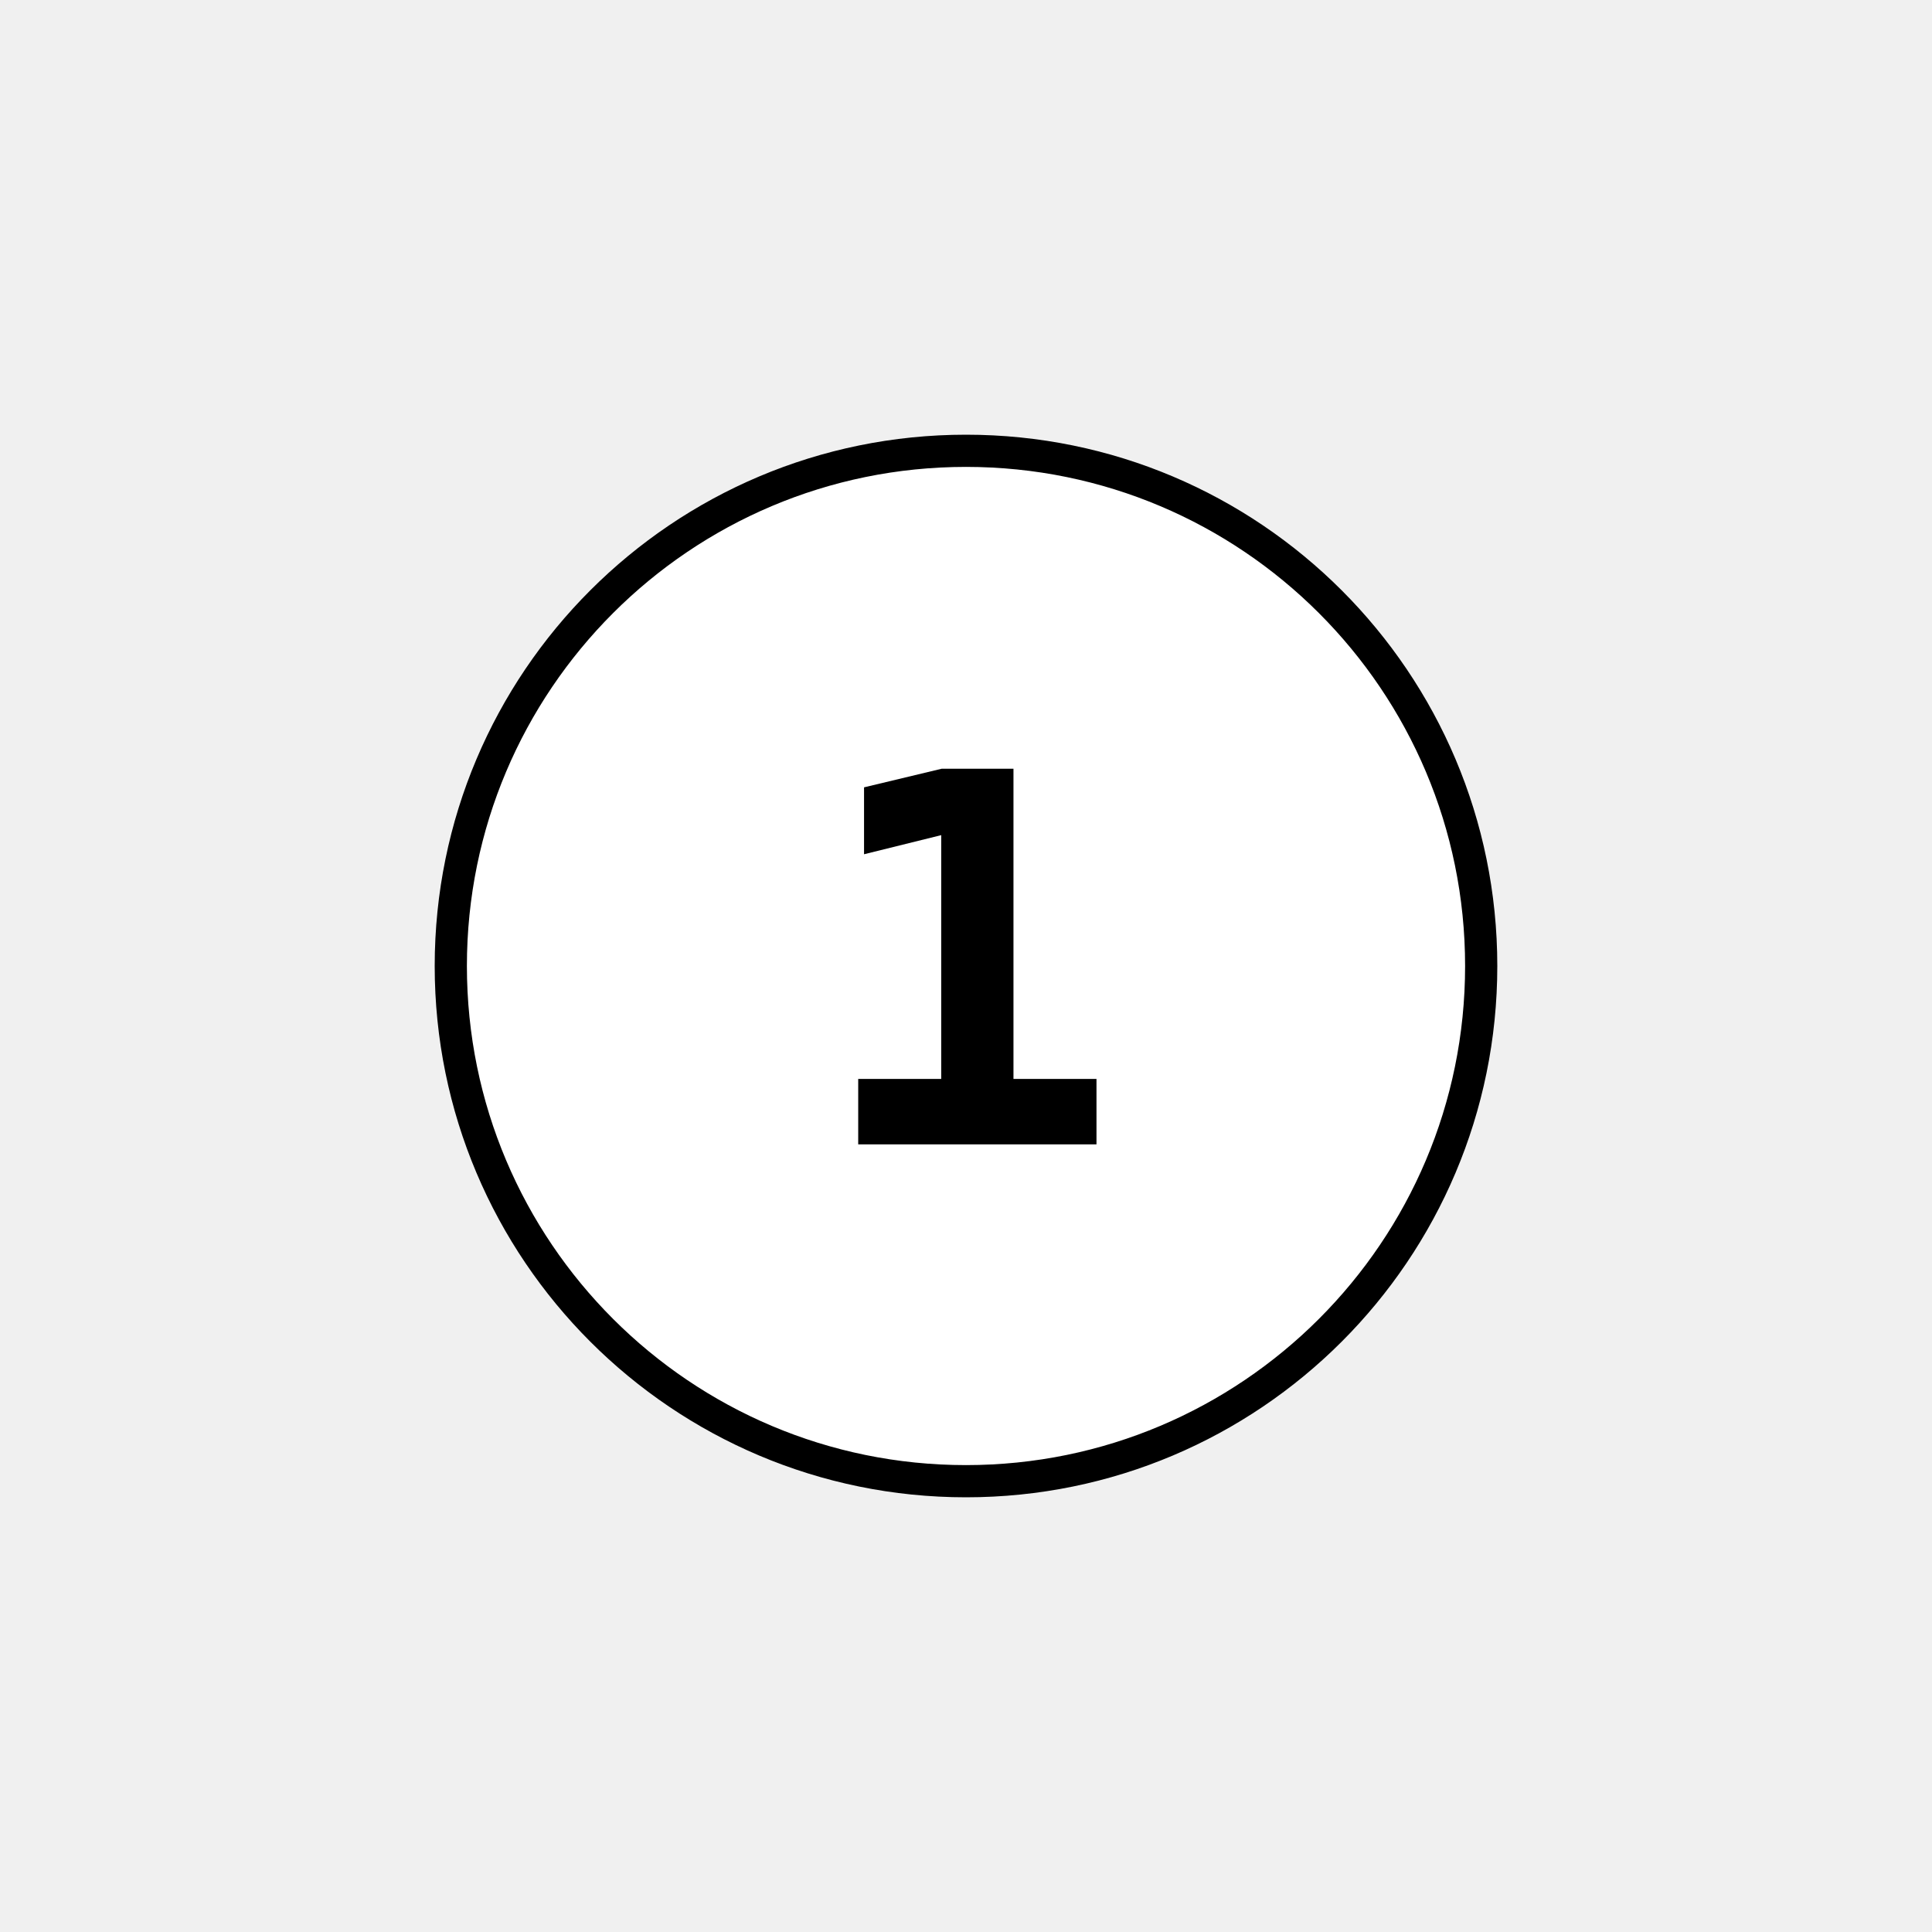
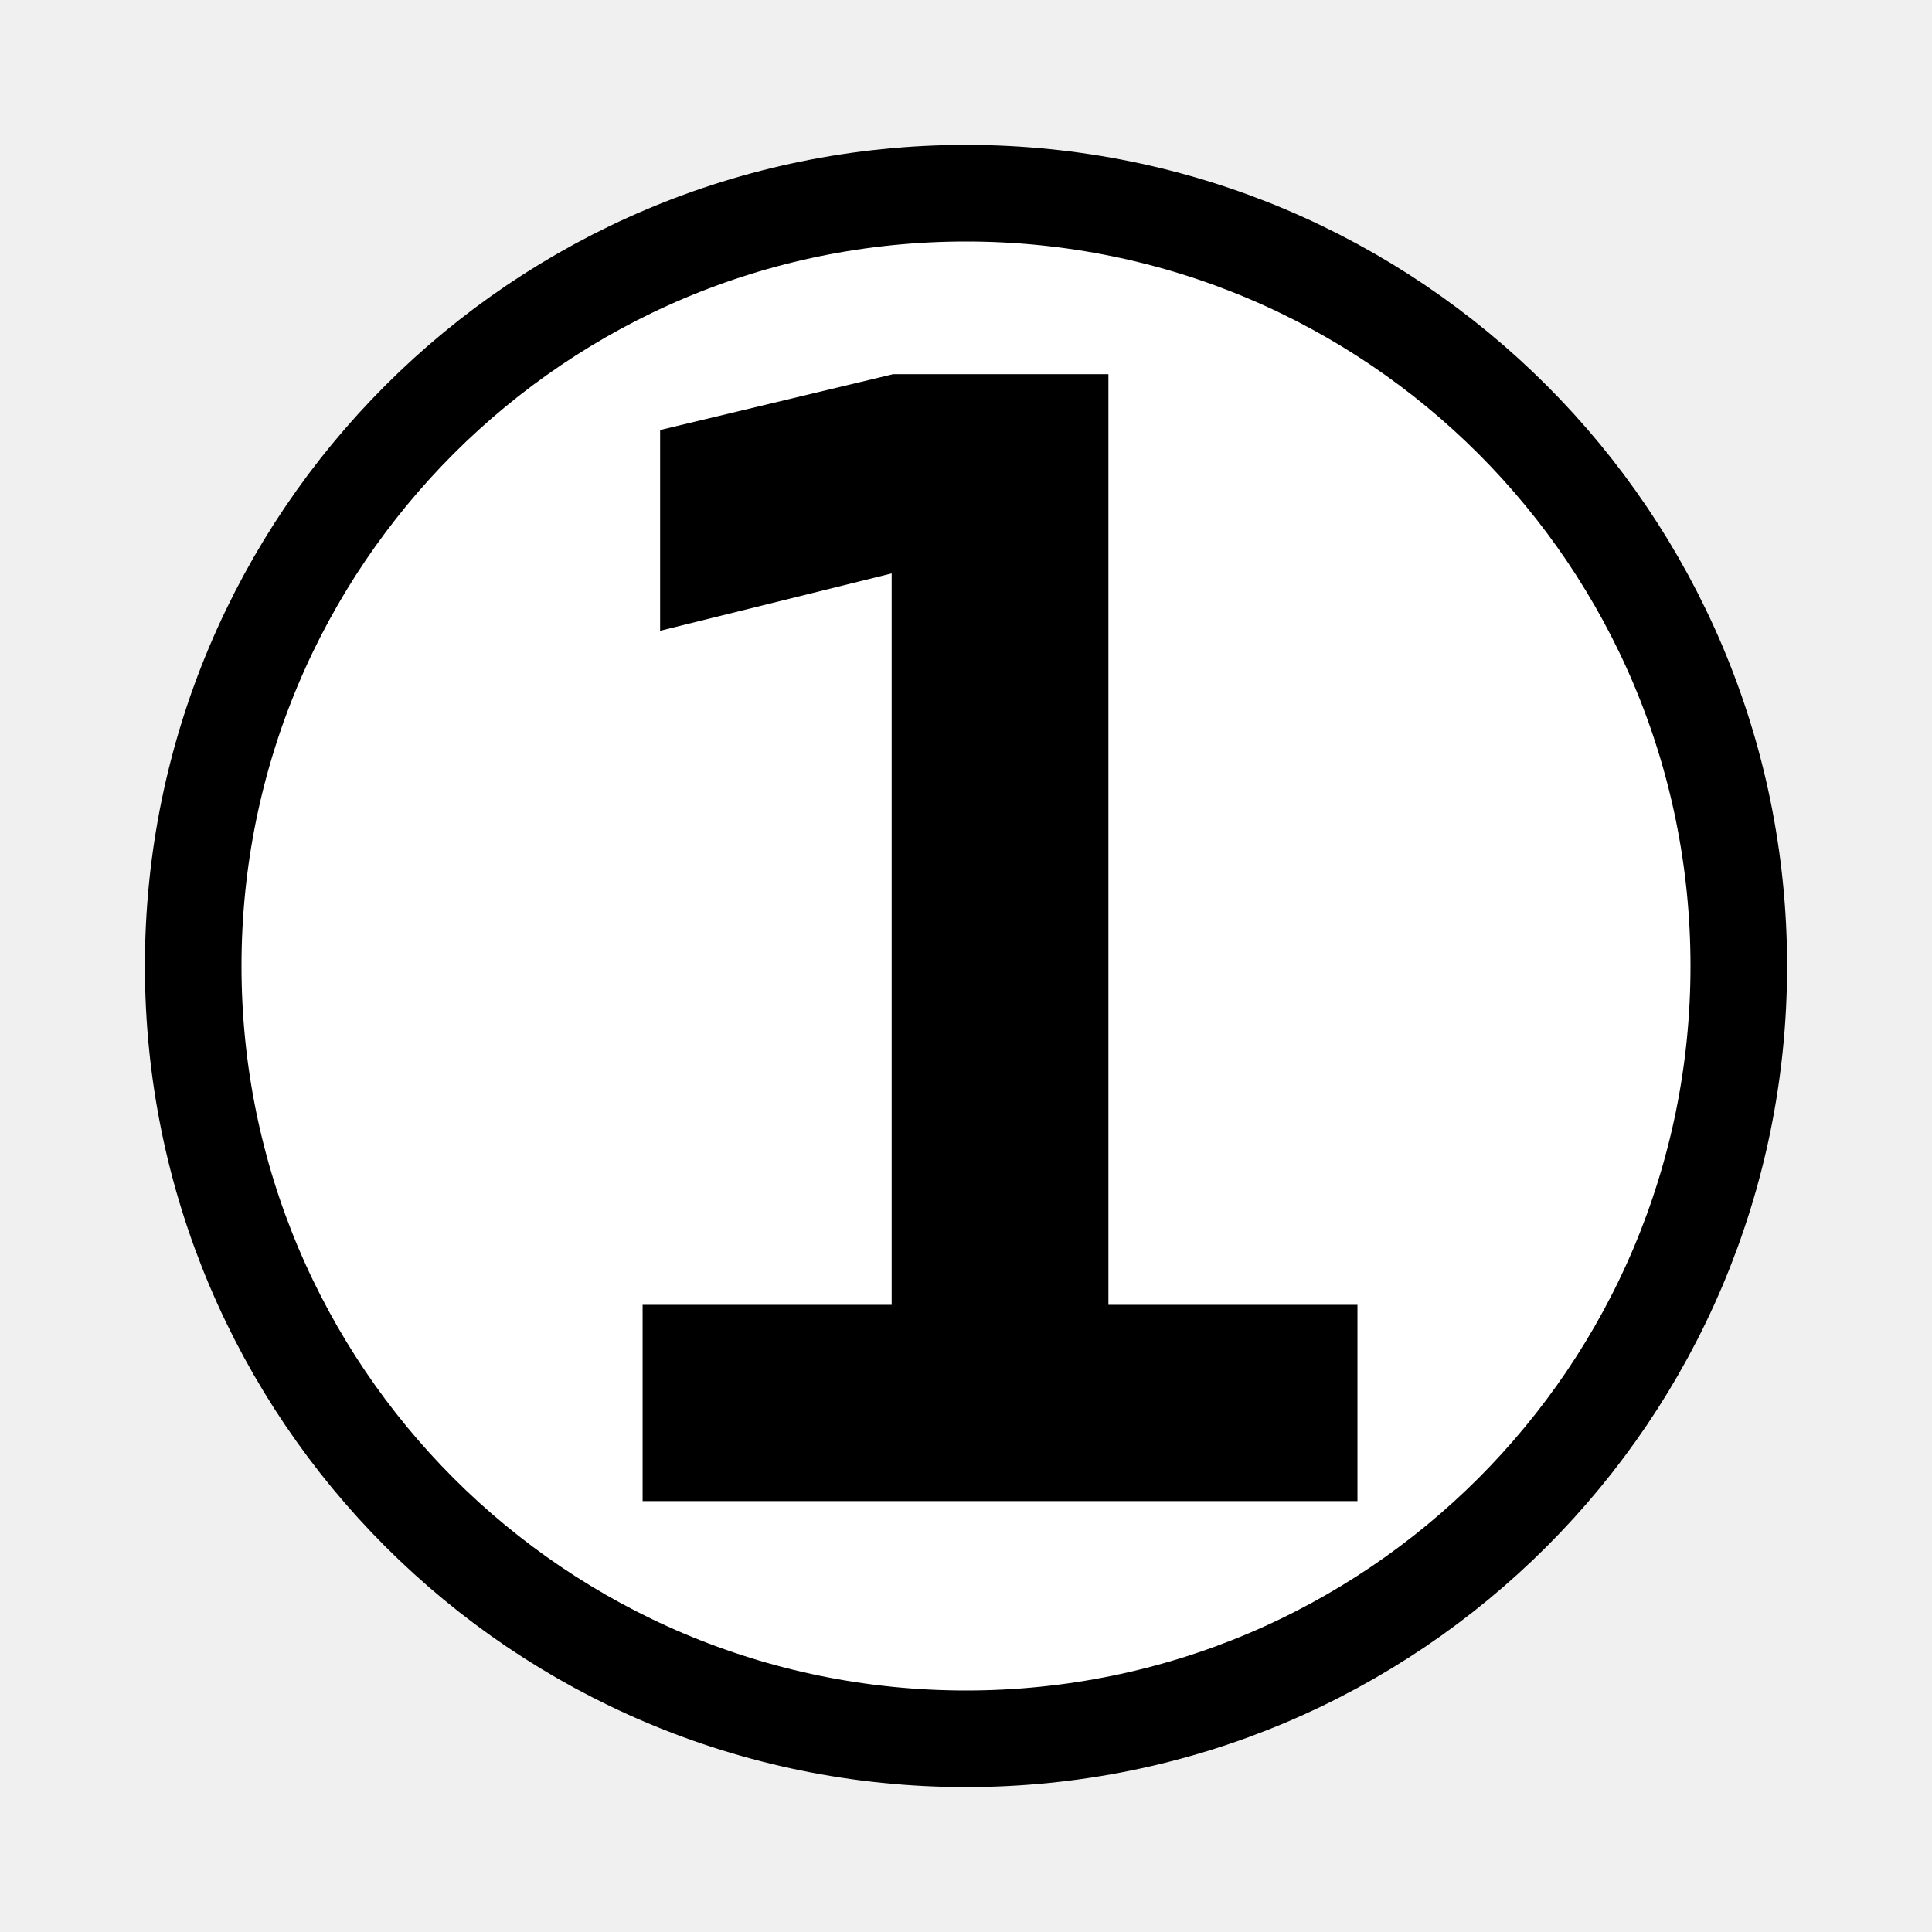
- <svg xmlns="http://www.w3.org/2000/svg" width="300" height="300">
+ <svg xmlns="http://www.w3.org/2000/svg" width="100" height="100">
  <style> text { font: bold 80px monospace; } </style>
-   <circle cx="150" cy="150" fill="#FFFFFF" r="80" stroke="#000000" stroke-width="5" />
-   <text x="150" y="150" text-anchor="middle" dominant-baseline="central">1</text>
+   <circle cx="50" cy="50" fill="#FFFFFF" r="40" stroke="#000000" stroke-width="5" />
+   <text x="50" y="50" text-anchor="middle" dominant-baseline="central">1</text>
</svg>
